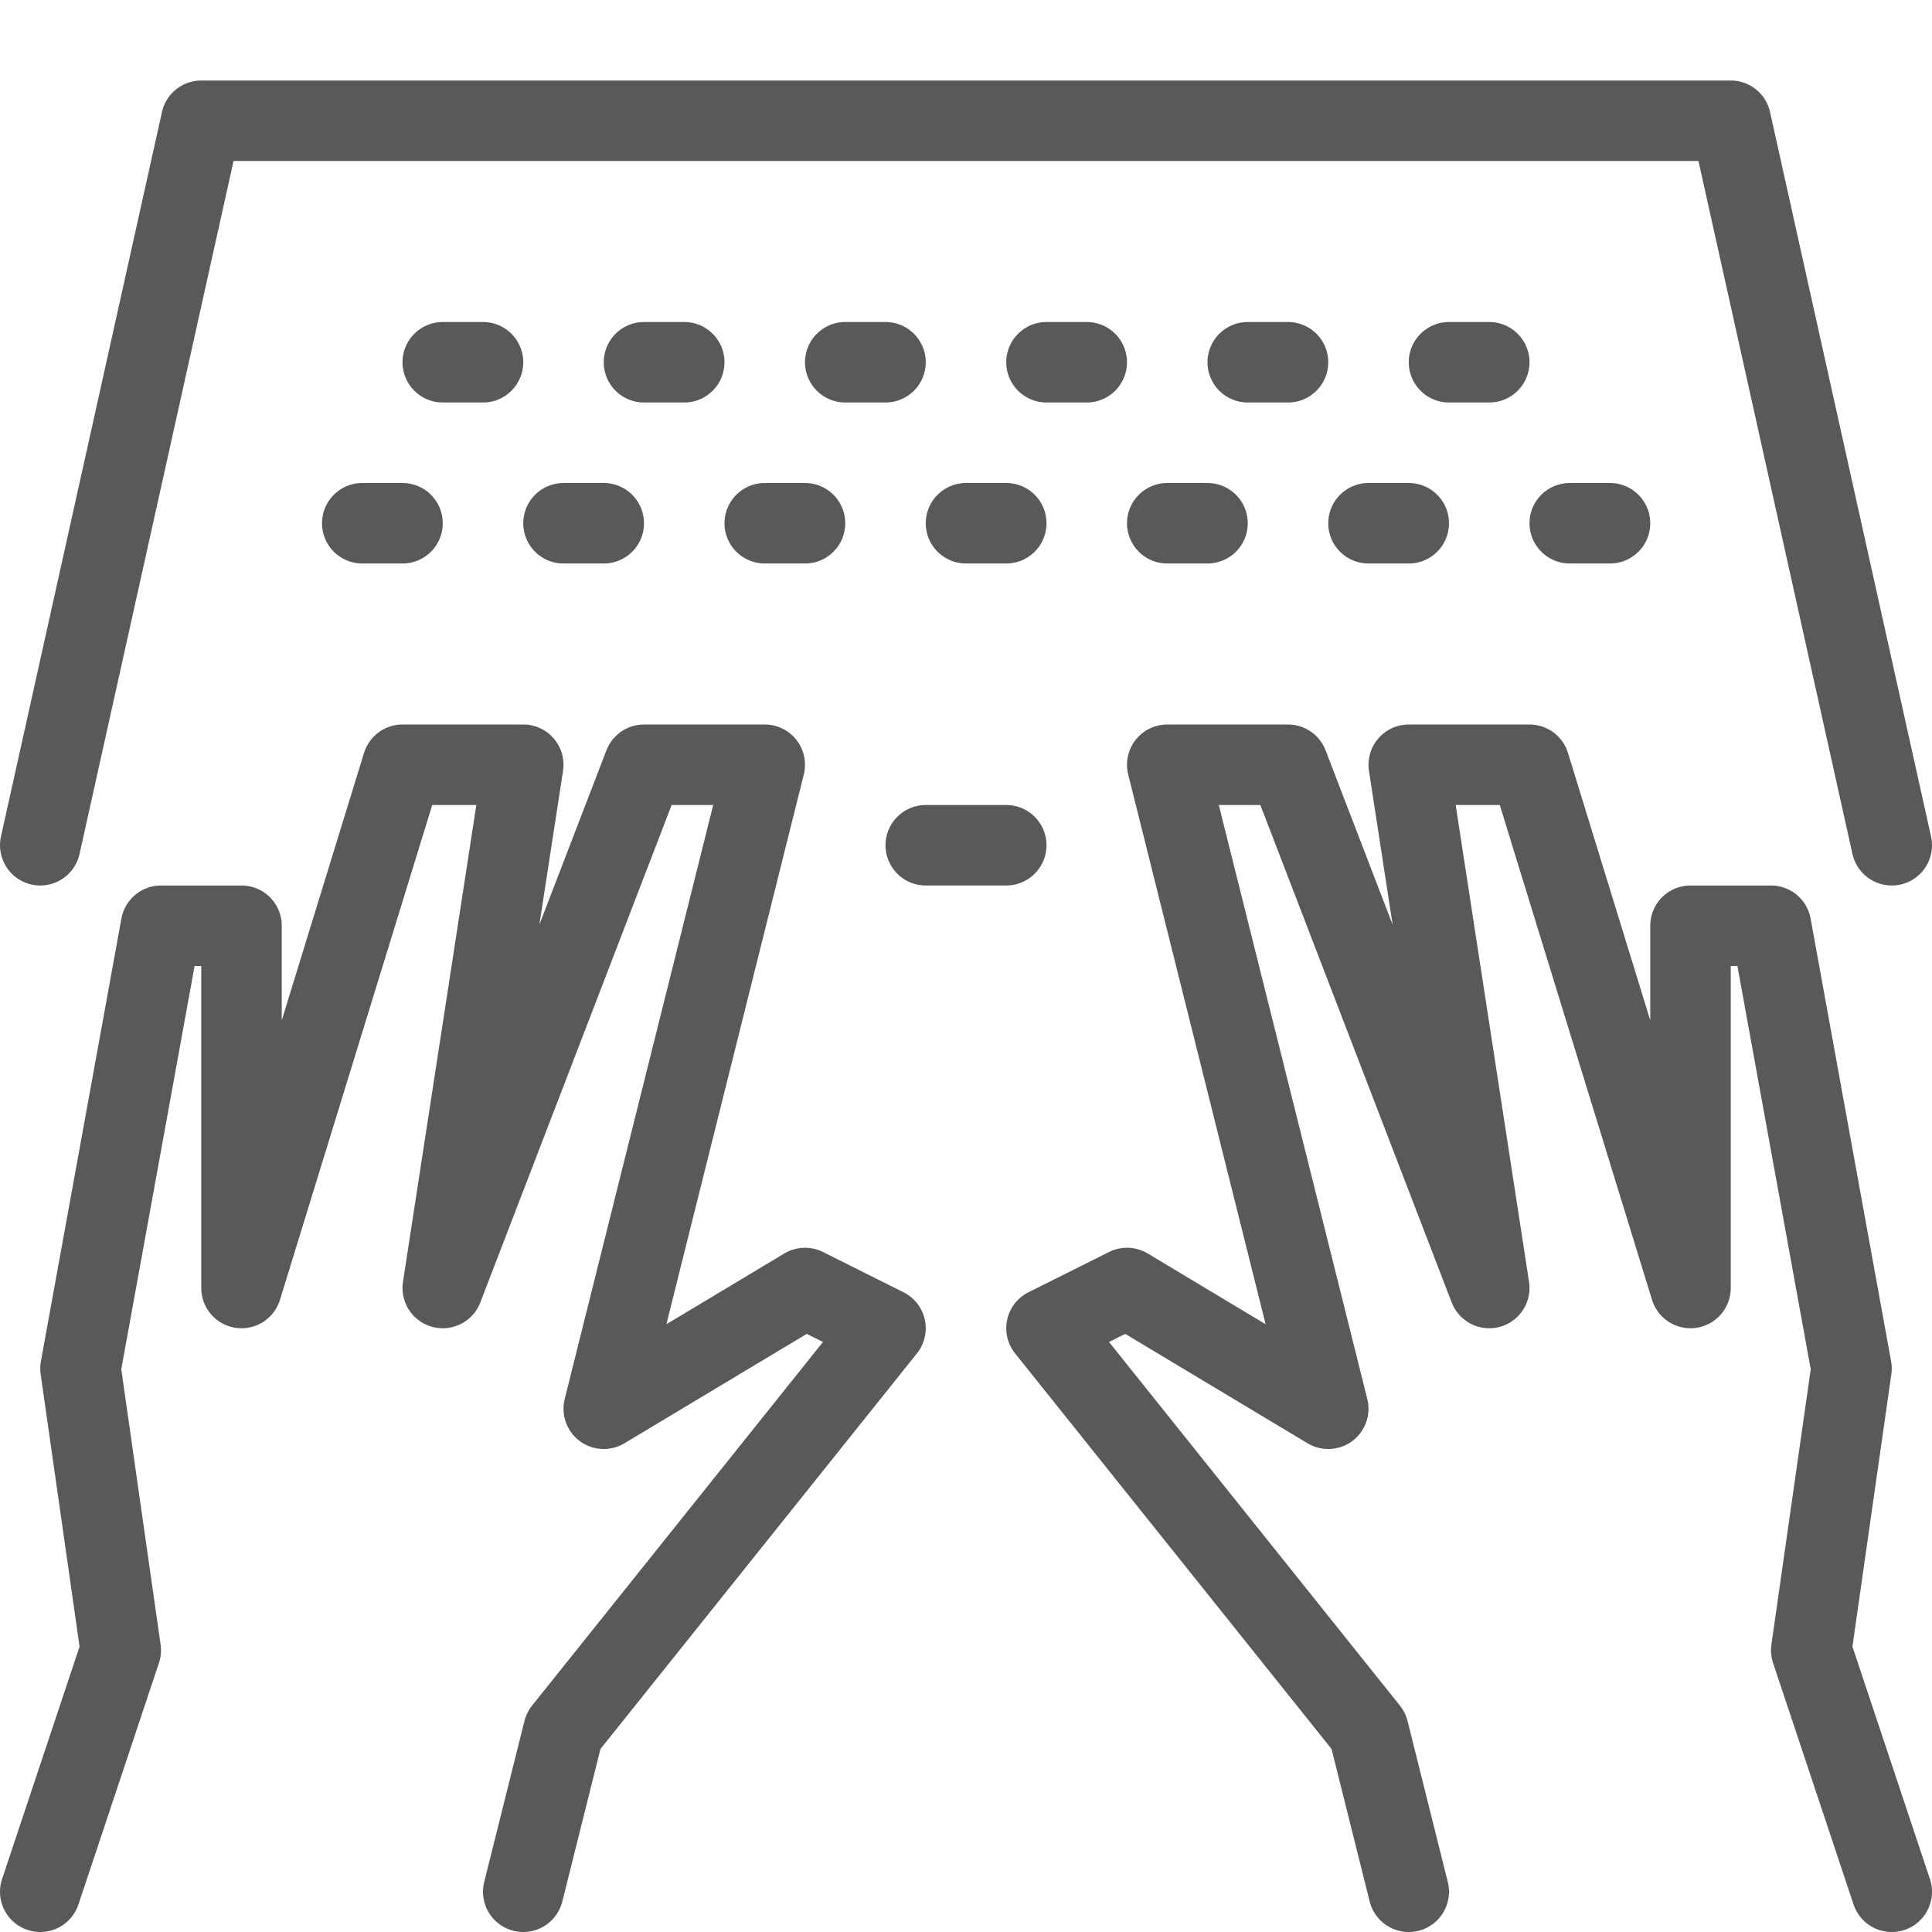
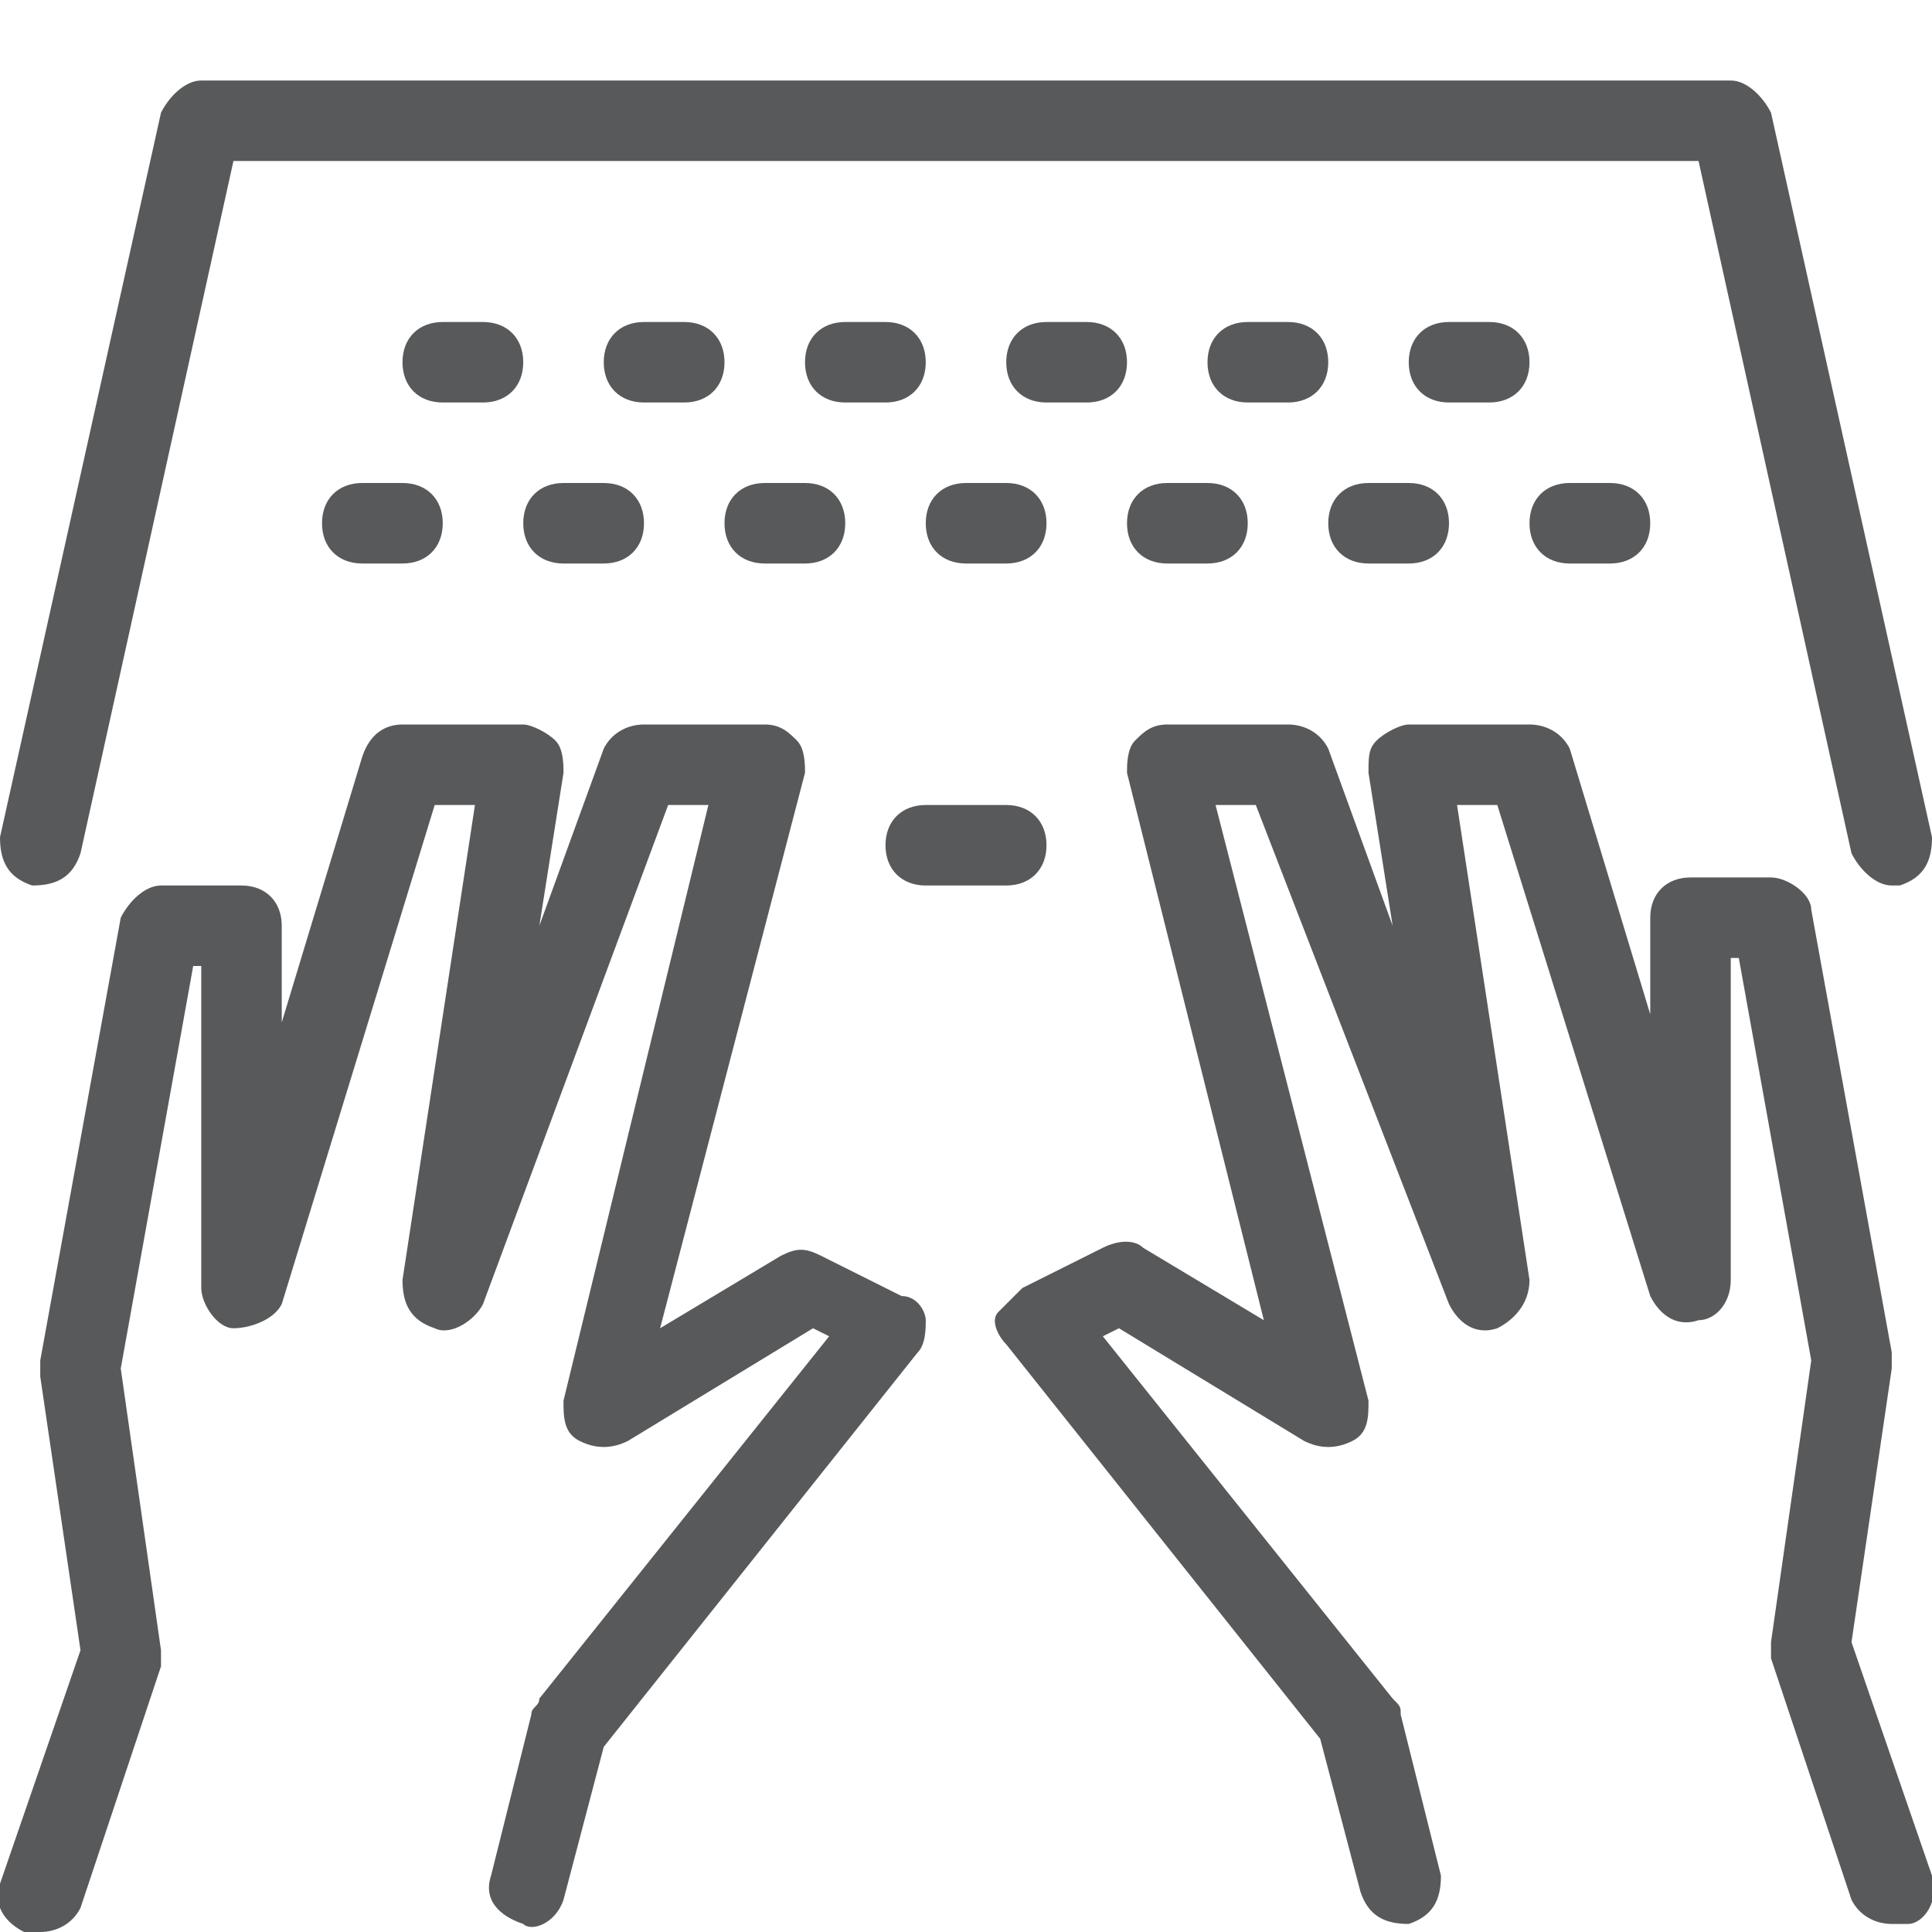
- <svg xmlns="http://www.w3.org/2000/svg" width="24" height="24">
-   <g fill="none" stroke="#58595B" stroke-linecap="round" stroke-linejoin="round" stroke-miterlimit="10">
-     <path d="M12.5 10.5h-1m-11 0l2-9h19l2 9" />
-     <path d="M.5 23.5l1-3L1 17l1-5.5h1V16l2-6.5h1.5l-1 6.5L8 9.5h1.5l-2 8L10 16l1 .5-4 5-.5 2m17 0l-1-3L23 17l-1-5.5h-1V16l-2-6.5h-1.5l1 6.5L16 9.5h-1.5l2 8L14 16l-1 .5 4 5 .5 2m-12-19H6m2 0h.5m2 0h.5m2 0h.5m2 0h.5m2 0h.5m-14 2H5m2 0h.5m2 0h.5m2 0h.5m2 0h.5m2 0h.5m2 0h.5" />
-   </g>
-   <path fill="none" d="M0 0h24v24H0z" />
+ <svg xmlns="http://www.w3.org/2000/svg" id="Layer_1" viewBox="0 0 24 24">
+   <style>.st0{fill:#58595b}.st1{fill:none}</style>
+   <path class="st0" d="M13 10.5c0-.3-.2-.5-.5-.5h-1c-.3 0-.5.2-.5.5s.2.5.5.5h1c.3 0 .5-.2.5-.5z" />
+   <path class="st0" d="M.4 11c.3 0 .5-.1.6-.4L2.9 2h18.2l1.9 8.6c.1.2.3.4.5.4h.1c.3-.1.4-.3.4-.6l-2-9c-.1-.2-.3-.4-.5-.4h-19c-.2 0-.4.2-.5.4l-2 9c0 .3.1.5.4.6z" />
+   <path class="st0" d="M11.2 16.1l-1-.5c-.2-.1-.3-.1-.5 0l-1.5.9L10 9.6c0-.1 0-.3-.1-.4-.1-.1-.2-.2-.4-.2H8c-.2 0-.4.1-.5.3l-.8 2.2.3-1.9c0-.1 0-.3-.1-.4-.1-.1-.3-.2-.4-.2H5c-.2 0-.4.1-.5.4l-1 3.3v-1.2c0-.3-.2-.5-.5-.5H2c-.2 0-.4.2-.5.4l-1 5.5v.2l.5 3.4-1 2.9c-.1.3.1.5.3.6h.2c.2 0 .4-.1.5-.3l1-3v-.2L1.5 17l.9-5h.1v4c0 .2.2.5.4.5s.5-.1.6-.3L5.4 10h.5L5 15.9c0 .3.1.5.4.6.2.1.5-.1.6-.3L8.3 10h.5L7 17.4c0 .2 0 .4.2.5.2.1.4.1.6 0l2.3-1.4.2.1-3.6 4.5c0 .1-.1.1-.1.2l-.5 2c-.1.3.1.5.4.6.1.1.4 0 .5-.3l.5-1.9 3.9-4.9c.1-.1.1-.3.1-.4s-.1-.3-.3-.3zM24 23.3l-1-2.9.5-3.4v-.2l-1-5.5c0-.2-.3-.4-.5-.4h-1c-.3 0-.5.2-.5.5v1.2l-1-3.3c-.1-.2-.3-.3-.5-.3h-1.5c-.1 0-.3.1-.4.2-.1.1-.1.2-.1.4l.3 1.9-.8-2.2c-.1-.2-.3-.3-.5-.3h-1.5c-.2 0-.3.1-.4.2-.1.1-.1.3-.1.4l1.7 6.8-1.5-.9c-.1-.1-.3-.1-.5 0l-1 .5-.3.3c-.1.1 0 .3.1.4l3.9 4.9.5 1.9c.1.3.3.4.6.4.3-.1.4-.3.4-.6l-.5-2c0-.1 0-.1-.1-.2l-3.6-4.5.2-.1 2.3 1.4c.2.1.4.1.6 0 .2-.1.2-.3.2-.5L15.1 10h.5l2.4 6.2c.1.2.3.4.6.3.2-.1.4-.3.4-.6l-.9-5.9h.5l1.9 6.1c.1.2.3.4.6.3.2 0 .4-.2.4-.5v-4h.1l.9 5-.5 3.5v.2l1 3c.1.2.3.3.5.3h.2c.2 0 .4-.3.3-.6zM6 5c.3 0 .5-.2.5-.5S6.3 4 6 4h-.5c-.3 0-.5.2-.5.5s.2.5.5.5H6zm2.5 0c.3 0 .5-.2.5-.5S8.8 4 8.5 4H8c-.3 0-.5.2-.5.5s.2.5.5.5h.5zM11 5c.3 0 .5-.2.5-.5S11.3 4 11 4h-.5c-.3 0-.5.2-.5.5s.2.5.5.5h.5zm2.5 0c.3 0 .5-.2.5-.5s-.2-.5-.5-.5H13c-.3 0-.5.2-.5.5s.2.5.5.5h.5zM16 5c.3 0 .5-.2.5-.5S16.3 4 16 4h-.5c-.3 0-.5.2-.5.5s.2.5.5.5h.5zm2.5 0c.3 0 .5-.2.5-.5s-.2-.5-.5-.5H18c-.3 0-.5.2-.5.5s.2.5.5.5h.5zm-14 1c-.3 0-.5.2-.5.5s.2.5.5.5H5c.3 0 .5-.2.5-.5S5.3 6 5 6h-.5zM7 7h.5c.3 0 .5-.2.5-.5S7.8 6 7.5 6H7c-.3 0-.5.2-.5.5s.2.5.5.5zm2.5 0h.5c.3 0 .5-.2.5-.5S10.3 6 10 6h-.5c-.3 0-.5.2-.5.5s.2.5.5.5zM12 7h.5c.3 0 .5-.2.5-.5s-.2-.5-.5-.5H12c-.3 0-.5.2-.5.5s.2.5.5.5zm2.5 0h.5c.3 0 .5-.2.5-.5S15.3 6 15 6h-.5c-.3 0-.5.2-.5.5s.2.5.5.5zM17 7h.5c.3 0 .5-.2.5-.5s-.2-.5-.5-.5H17c-.3 0-.5.2-.5.5s.2.5.5.5zm2.5 0h.5c.3 0 .5-.2.5-.5S20.3 6 20 6h-.5c-.3 0-.5.2-.5.5s.2.5.5.5z" />
+   <path class="st1" d="M0 0h24v24H0z" id="Frames-24px" />
</svg>
